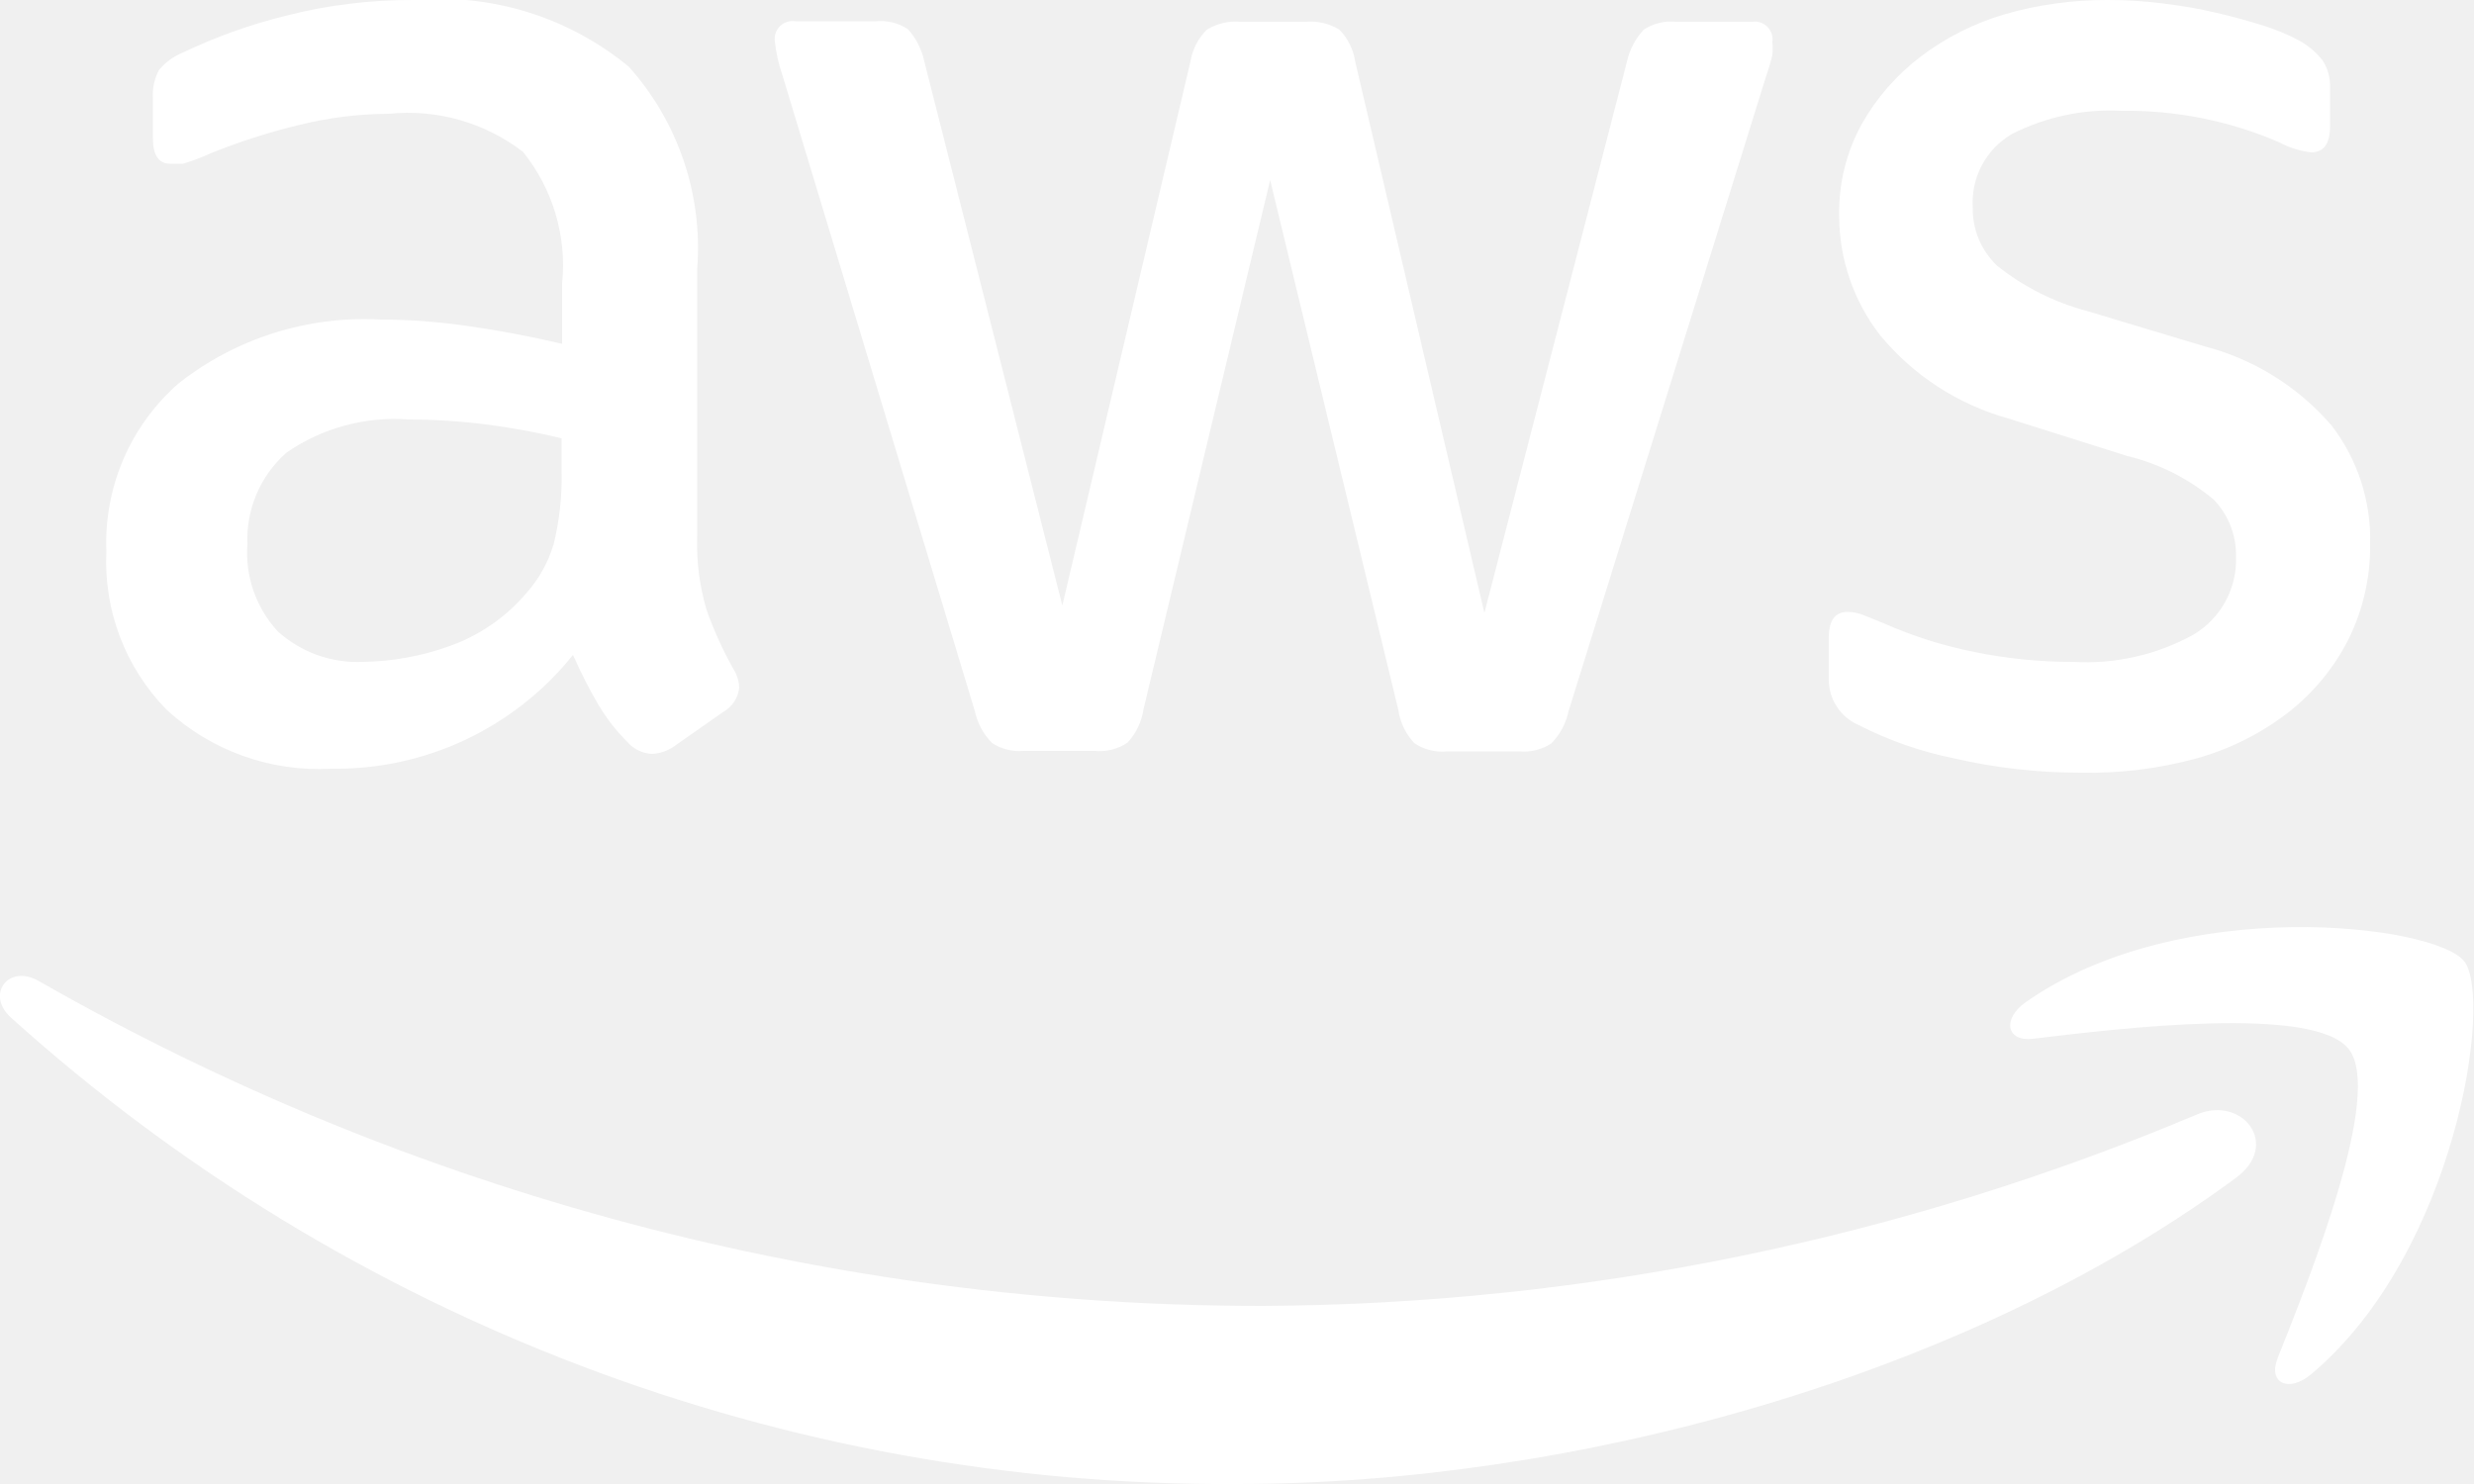
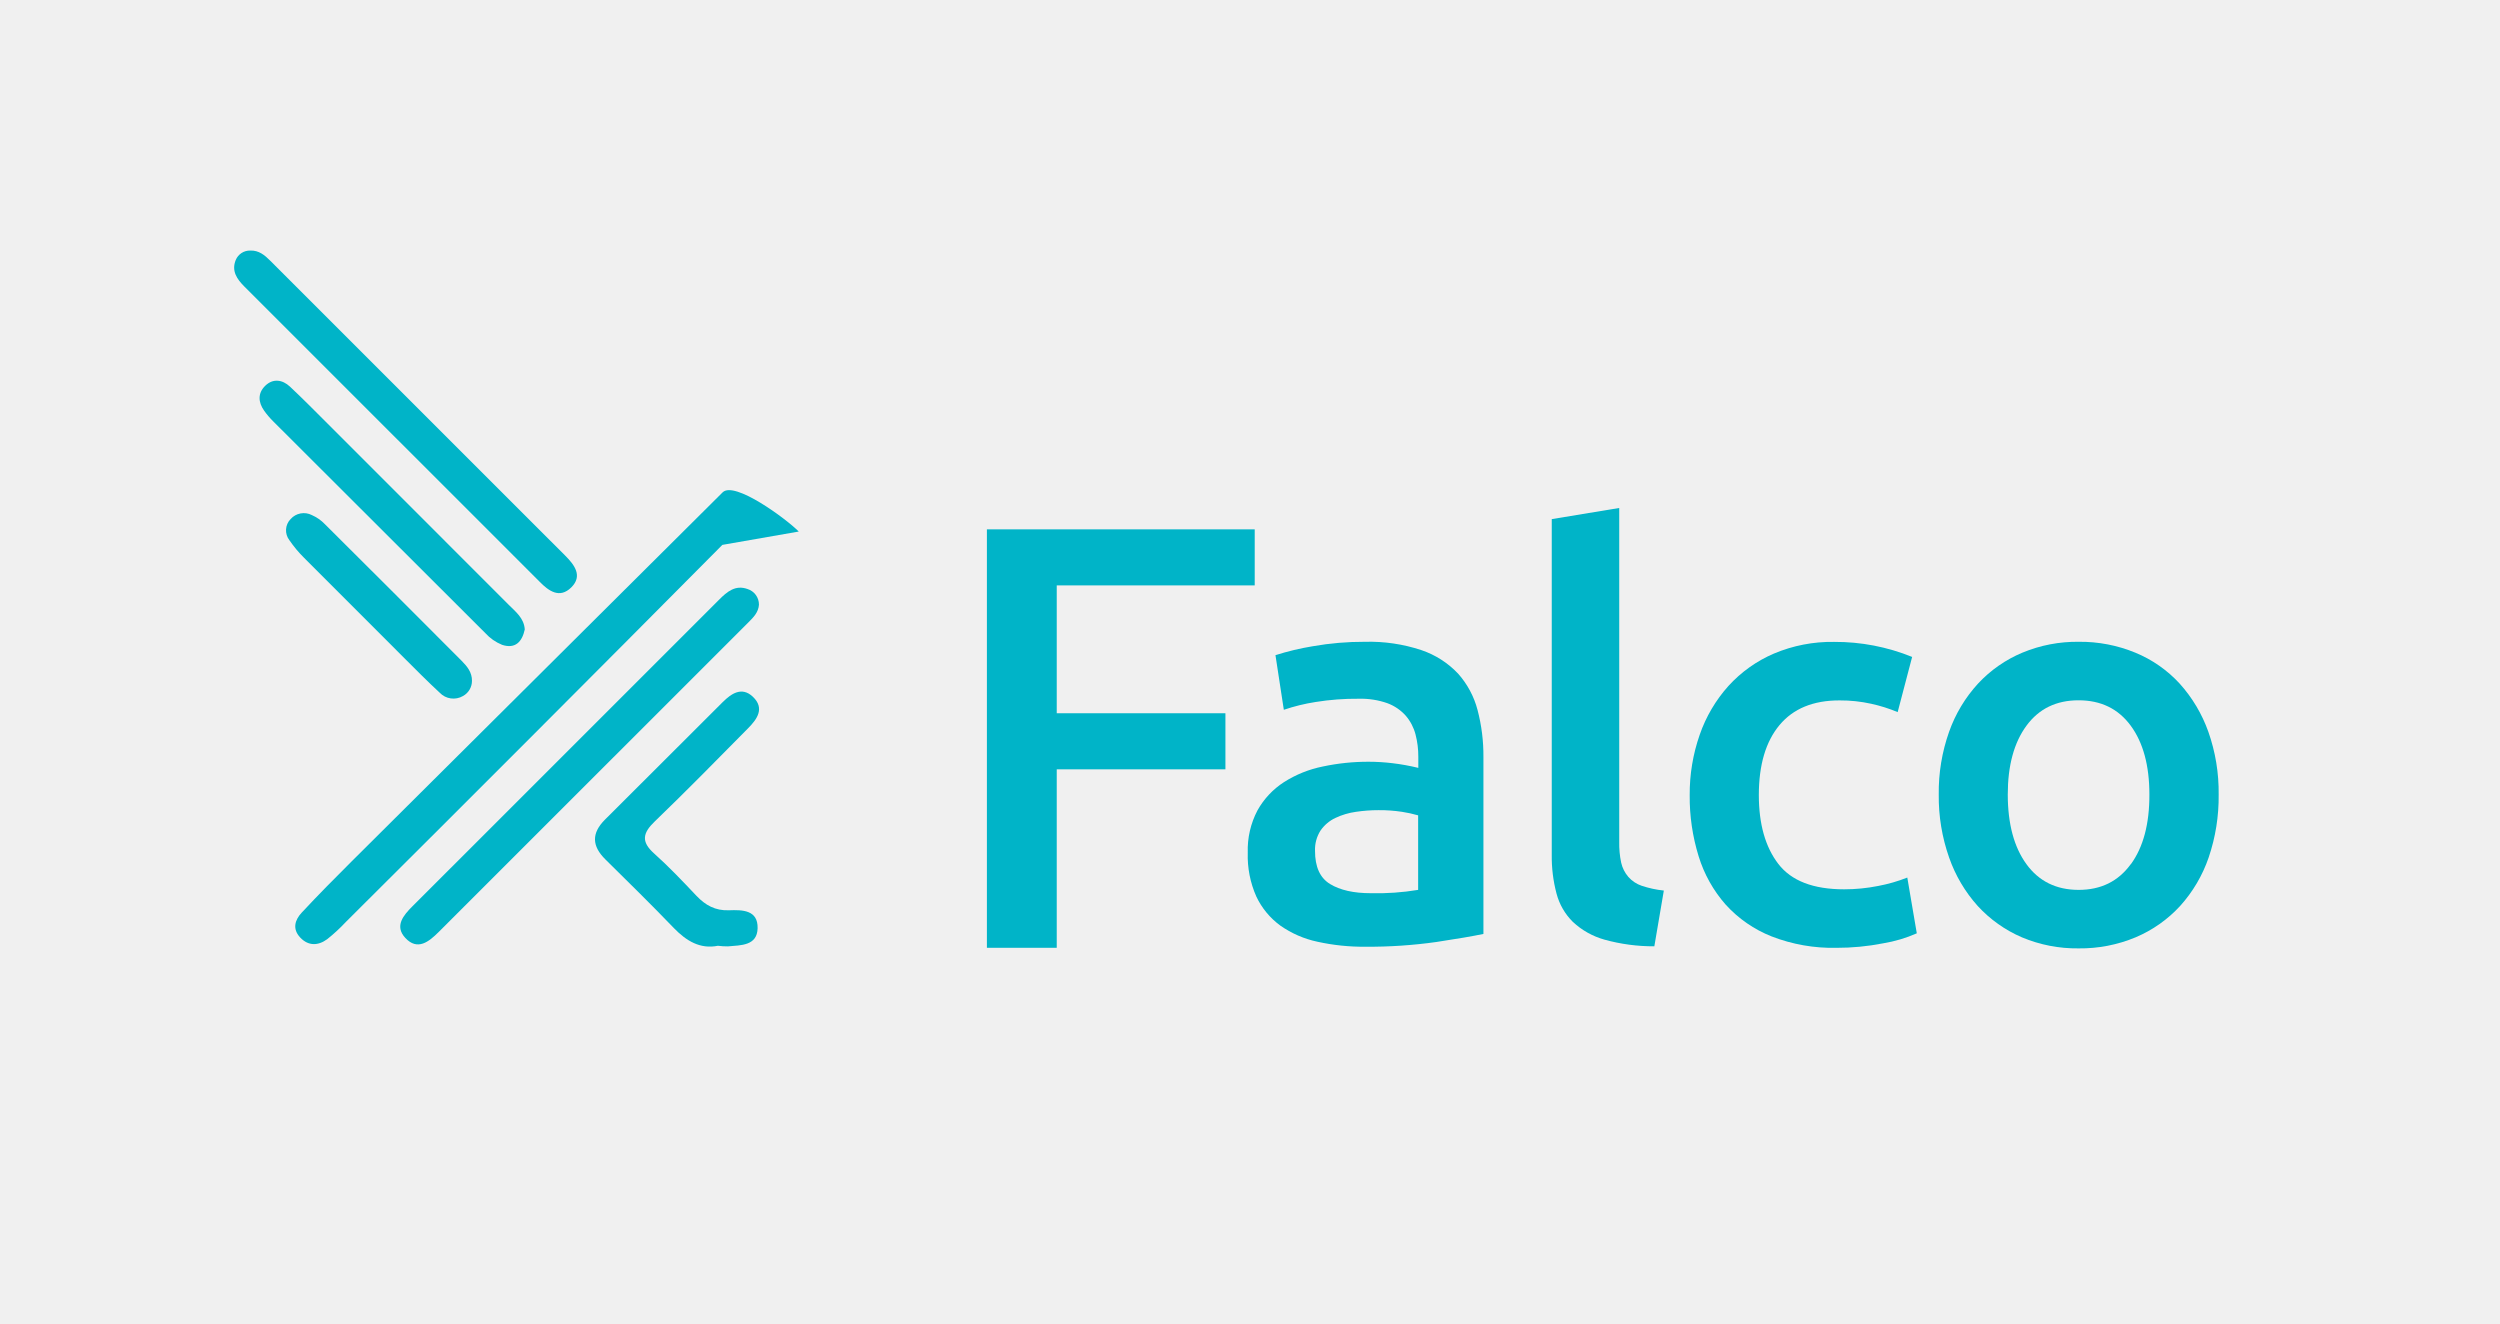
- <svg xmlns="http://www.w3.org/2000/svg" id="Layer_1" data-name="Layer 1" viewBox="0 0 50 30">
+ <svg xmlns="http://www.w3.org/2000/svg" id="Layer_1" data-name="Layer 1" viewBox="0 0 708.41 374.92">
  <defs>
-     <style>.cls-1,.cls-2{fill:#fff;}.cls-2{fill-rule:evenodd;}</style>
+     <style>.cls-1{fill:#00b4c8;}</style>
  </defs>
-   <path class="cls-1" d="M14.09,10.85a4.7,4.7,0,0,0,.19,1.48,7.73,7.73,0,0,0,.54,1.19.77.77,0,0,1,.12.38.64.64,0,0,1-.32.49l-1,.7a.83.83,0,0,1-.44.15.69.69,0,0,1-.49-.23,3.8,3.8,0,0,1-.6-.77q-.25-.42-.51-1a6.14,6.14,0,0,1-4.89,2.3,4.54,4.54,0,0,1-3.32-1.19,4.27,4.27,0,0,1-1.22-3.2A4.28,4.28,0,0,1,3.61,7.75,6.06,6.06,0,0,1,7.69,6.46a12.47,12.47,0,0,1,1.76.13q.92.13,1.91.36V5.73a3.65,3.65,0,0,0-.79-2.66A3.81,3.81,0,0,0,7.86,2.3a7.71,7.71,0,0,0-1.79.22,12.78,12.78,0,0,0-1.79.57,4.55,4.55,0,0,1-.58.22l-.26,0q-.35,0-.35-.52V2a1.09,1.09,0,0,1,.12-.58,1.2,1.2,0,0,1,.47-.35A10.88,10.88,0,0,1,5.77.32,10.19,10.19,0,0,1,8.36,0a6,6,0,0,1,4.35,1.35,5.49,5.49,0,0,1,1.38,4.09ZM7.34,13.38a5.36,5.36,0,0,0,1.72-.31A3.63,3.63,0,0,0,10.63,12,2.62,2.62,0,0,0,11.19,11a5.63,5.63,0,0,0,.16-1.44v-.7a14.35,14.35,0,0,0-1.53-.28,12.37,12.37,0,0,0-1.56-.1,3.84,3.84,0,0,0-2.47.67A2.34,2.34,0,0,0,5,11a2.35,2.35,0,0,0,.61,1.76A2.4,2.4,0,0,0,7.34,13.38Zm13.35,1.8a1,1,0,0,1-.64-.16,1.3,1.3,0,0,1-.35-.65L15.81,1.51a3,3,0,0,1-.15-.67.36.36,0,0,1,.41-.41H17.7a1,1,0,0,1,.65.16,1.4,1.4,0,0,1,.33.65l2.79,11,2.59-11A1.17,1.17,0,0,1,24.39.6a1.1,1.1,0,0,1,.67-.16H26.4a1.1,1.1,0,0,1,.67.16,1.17,1.17,0,0,1,.32.65L30,12.39,32.88,1.25A1.39,1.39,0,0,1,33.22.6a1,1,0,0,1,.65-.16h1.54a.36.36,0,0,1,.41.41,1.36,1.36,0,0,1,0,.26,3.64,3.64,0,0,1-.12.41l-4,12.86a1.3,1.3,0,0,1-.35.65,1,1,0,0,1-.64.16H29.25a1,1,0,0,1-.67-.17,1.26,1.26,0,0,1-.32-.67L25.67,3.64,23.11,14.34a1.26,1.26,0,0,1-.32.67,1,1,0,0,1-.67.17Zm21.36.44a11.28,11.28,0,0,1-2.56-.29,7.44,7.44,0,0,1-1.92-.67,1,1,0,0,1-.61-.93v-.84q0-.52.38-.52a.9.9,0,0,1,.31.06l.42.17a8.77,8.77,0,0,0,1.83.58,9.78,9.78,0,0,0,2,.2,4.48,4.48,0,0,0,2.43-.55,1.76,1.76,0,0,0,.86-1.57,1.61,1.61,0,0,0-.45-1.16A4.29,4.29,0,0,0,43,9.22l-2.41-.76A5.15,5.15,0,0,1,38,6.78a3.94,3.94,0,0,1-.83-2.41,3.7,3.7,0,0,1,.45-1.85,4.47,4.47,0,0,1,1.19-1.37A5.27,5.27,0,0,1,40.51.29,7.4,7.4,0,0,1,42.6,0a8.87,8.87,0,0,1,1.12.07q.57.07,1.08.19t.95.26a4.27,4.27,0,0,1,.7.29,1.59,1.59,0,0,1,.49.41.94.94,0,0,1,.15.55v.79q0,.52-.38.52a1.76,1.76,0,0,1-.64-.2,7.74,7.74,0,0,0-3.2-.64,4.37,4.37,0,0,0-2.21.47,1.6,1.6,0,0,0-.79,1.48,1.58,1.58,0,0,0,.49,1.18,4.94,4.94,0,0,0,1.83.92L44.55,7a5.08,5.08,0,0,1,2.57,1.6A3.76,3.76,0,0,1,47.9,11a4.21,4.21,0,0,1-.44,1.93,4.4,4.4,0,0,1-1.21,1.47,5.43,5.43,0,0,1-1.85.93A8.25,8.25,0,0,1,42.05,15.62Z" />
-   <path class="cls-2" d="M45.19,23.81C39.72,27.85,31.78,30,25,30A36.64,36.64,0,0,1,.22,20.57c-.51-.46-.06-1.09.56-.74A49.78,49.78,0,0,0,25.53,26.4,49.23,49.23,0,0,0,44.4,22.53C45.32,22.14,46.1,23.14,45.19,23.81Z" />
-   <path class="cls-2" d="M47.47,21.21c-.7-.9-4.63-.42-6.39-.21-.53.06-.62-.4-.14-.74,3.13-2.2,8.27-1.57,8.86-.83s-.16,5.89-3.09,8.35c-.45.38-.88.18-.68-.32C46.69,25.8,48.17,22.11,47.47,21.21Z" />
+   <g id="fqqZXT">
+     <path class="cls-1" d="M204.69,154.4Q151.5,208,98,261.25a48.42,48.42,0,0,1-5.27,4.87c-2.55,1.89-5.34,2-7.65-.45s-1.51-5,.41-7.06c4.6-4.94,9.35-9.74,14.13-14.5q52.56-52.31,105.14-104.59c3.35-3.34,18.05,7.52,21.58,11.1" />
+     <path class="cls-1" d="M215.06,171.36c-.15,2.14-1.54,3.55-2.93,4.94l-87.82,87.79c-2.75,2.74-6,5.42-9.46,1.68-3.15-3.39-.5-6.44,2.06-9q43.44-43.44,86.89-86.87c2.21-2.22,4.58-4.23,8-3A4.61,4.61,0,0,1,215.06,171.36Z" />
+     <path class="cls-1" d="M70.93,71c2.42-.09,4.09,1.31,5.64,2.87q41.82,41.79,83.61,83.59c2.6,2.61,5,5.74,1.69,9s-6.41,1-9-1.66Q111,123,69.25,81.2c-2.09-2.1-3.72-4.39-2.45-7.53A4.34,4.34,0,0,1,70.93,71Z" />
+     <path class="cls-1" d="M203.42,268c-5,1-8.9-1.34-12.45-5-6.35-6.61-12.87-13-19.41-19.46-3.85-3.8-4-7.41-.14-11.28,11.14-11.07,22.21-22.21,33.35-33.29,2.45-2.44,5.43-4.49,8.55-1.55,3.48,3.29,1.19,6.41-1.39,9-8.74,8.84-17.44,17.73-26.4,26.35-3.4,3.27-3.93,5.72-.19,9.06,4.22,3.78,8.13,7.91,12,12,2.54,2.68,5.35,4.25,9.18,4.11s8.28-.12,8.16,5.09c-.12,5-4.74,4.8-8.4,5.14A21,21,0,0,1,203.42,268Z" />
+     <path class="cls-1" d="M148.7,178.36c-.75,3.49-2.68,5.6-6.43,4.36a13,13,0,0,1-4.74-3.31q-30.11-30-60.1-60a23.14,23.14,0,0,1-2.56-3c-1.72-2.42-1.88-5,.3-7.11s4.84-1.76,7,.26c3.65,3.42,7.17,7,10.71,10.53q25.65,25.64,51.28,51.3C146.12,173.37,148.49,175.13,148.7,178.36Z" />
+     <path class="cls-1" d="M133.74,192.93a4.9,4.9,0,0,1-2.53,4.29,5.37,5.37,0,0,1-6.63-.95c-3.35-3.1-6.57-6.34-9.8-9.57q-14.34-14.3-28.61-28.63a34.27,34.27,0,0,1-4.17-5,4.57,4.57,0,0,1,.36-6,5,5,0,0,1,6-1.12,11.65,11.65,0,0,1,3.7,2.58q19.44,19.33,38.79,38.76C132.4,188.85,133.77,190.54,133.74,192.93Z" />
+   </g>
+   <path class="cls-1" d="M413.15,190.86a25.57,25.57,0,0,0-10.35-6.63,46.78,46.78,0,0,0-16-2.37A83.35,83.35,0,0,0,372,183.12a75.16,75.16,0,0,0-10.58,2.53l2.37,15.48a53.47,53.47,0,0,1,9-2.21A72.44,72.44,0,0,1,385,198a22.61,22.61,0,0,1,8.13,1.26,13,13,0,0,1,5.22,3.56,13.23,13.23,0,0,1,2.76,5.29,24.6,24.6,0,0,1,.79,6.32v3.16a61.65,61.65,0,0,0-7.42-1.34,57.43,57.43,0,0,0-6.64-.4,61.45,61.45,0,0,0-13,1.35,32.26,32.26,0,0,0-11,4.42,22.7,22.7,0,0,0-7.51,8,24.09,24.09,0,0,0-2.76,12A28.39,28.39,0,0,0,356,254.05a21.6,21.6,0,0,0,6.79,8.22,28.56,28.56,0,0,0,10.51,4.58,60.24,60.24,0,0,0,13.58,1.42A137.25,137.25,0,0,0,407,266.93c5.94-.9,10.4-1.66,13.35-2.29V214.56a50.84,50.84,0,0,0-1.66-13.35A24.93,24.93,0,0,0,413.15,190.86Zm-11.3,61.3a71.4,71.4,0,0,1-13.43.94q-7.26,0-11.53-2.6t-4.26-9.4a10,10,0,0,1,1.57-5.77,10.67,10.67,0,0,1,4.19-3.55,20.18,20.18,0,0,1,5.85-1.74,43.43,43.43,0,0,1,6.39-.47,42.23,42.23,0,0,1,6.64.47,37,37,0,0,1,4.58,1Z" />
+   <path class="cls-1" d="M461.38,248.44a9.27,9.27,0,0,1-2-4,26.17,26.17,0,0,1-.55-5.85V143.94l-19.12,3.16v95.1a40.74,40.74,0,0,0,1.35,11,17.57,17.57,0,0,0,4.66,8.06,21.71,21.71,0,0,0,8.92,5,52,52,0,0,0,14.14,1.89l2.69-15.8a29.78,29.78,0,0,1-6.24-1.34A8.76,8.76,0,0,1,461.38,248.44Z" />
+   <path class="cls-1" d="M532.2,251.05a49.24,49.24,0,0,1-9.64.95q-13.11,0-18.64-7.19t-5.53-19.51q0-12.8,5.85-19.83t17.06-7a40.4,40.4,0,0,1,8.92.95,43.38,43.38,0,0,1,7.51,2.37l4.1-15.64a57.88,57.88,0,0,0-22.11-4.26,42.15,42.15,0,0,0-17.06,3.31,37.35,37.35,0,0,0-12.88,9.17,40.64,40.64,0,0,0-8.14,13.82,50.82,50.82,0,0,0-2.84,17.14,56.83,56.83,0,0,0,2.53,17.3A37.22,37.22,0,0,0,489,256.34a34.82,34.82,0,0,0,13,9,47.83,47.83,0,0,0,18.4,3.24,68.05,68.05,0,0,0,13.19-1.27,39.84,39.84,0,0,0,9.56-2.84l-2.69-15.8A45,45,0,0,1,532.2,251.05Z" />
+   <path class="cls-1" d="M625.77,207.37a40.7,40.7,0,0,0-8.14-13.67,35.23,35.23,0,0,0-12.56-8.76,40.93,40.93,0,0,0-16-3.08,40.34,40.34,0,0,0-16,3.08,36.32,36.32,0,0,0-12.56,8.76,39.88,39.88,0,0,0-8.21,13.67,51.31,51.31,0,0,0-2.93,17.77A52,52,0,0,0,552.31,243a40.47,40.47,0,0,0,8.13,13.75,36.57,36.57,0,0,0,12.48,8.85A40.14,40.14,0,0,0,589,268.74a40.69,40.69,0,0,0,16.19-3.15,36.32,36.32,0,0,0,12.56-8.85A39.7,39.7,0,0,0,625.85,243a53.47,53.47,0,0,0,2.84-17.85A51.55,51.55,0,0,0,625.77,207.37Zm-22,37.52q-5.29,7.28-14.77,7.27t-14.77-7.27q-5.29-7.26-5.3-19.75,0-12.31,5.3-19.51T589,198.44q9.48,0,14.77,7.19t5.29,19.51Q609.1,237.62,603.81,244.89Z" />
+   <path class="cls-1" d="M347.24,218h-47.8v50.57H279.65V150h75.89v15.88h-56.1v36.23h47.8Z" />
</svg>
